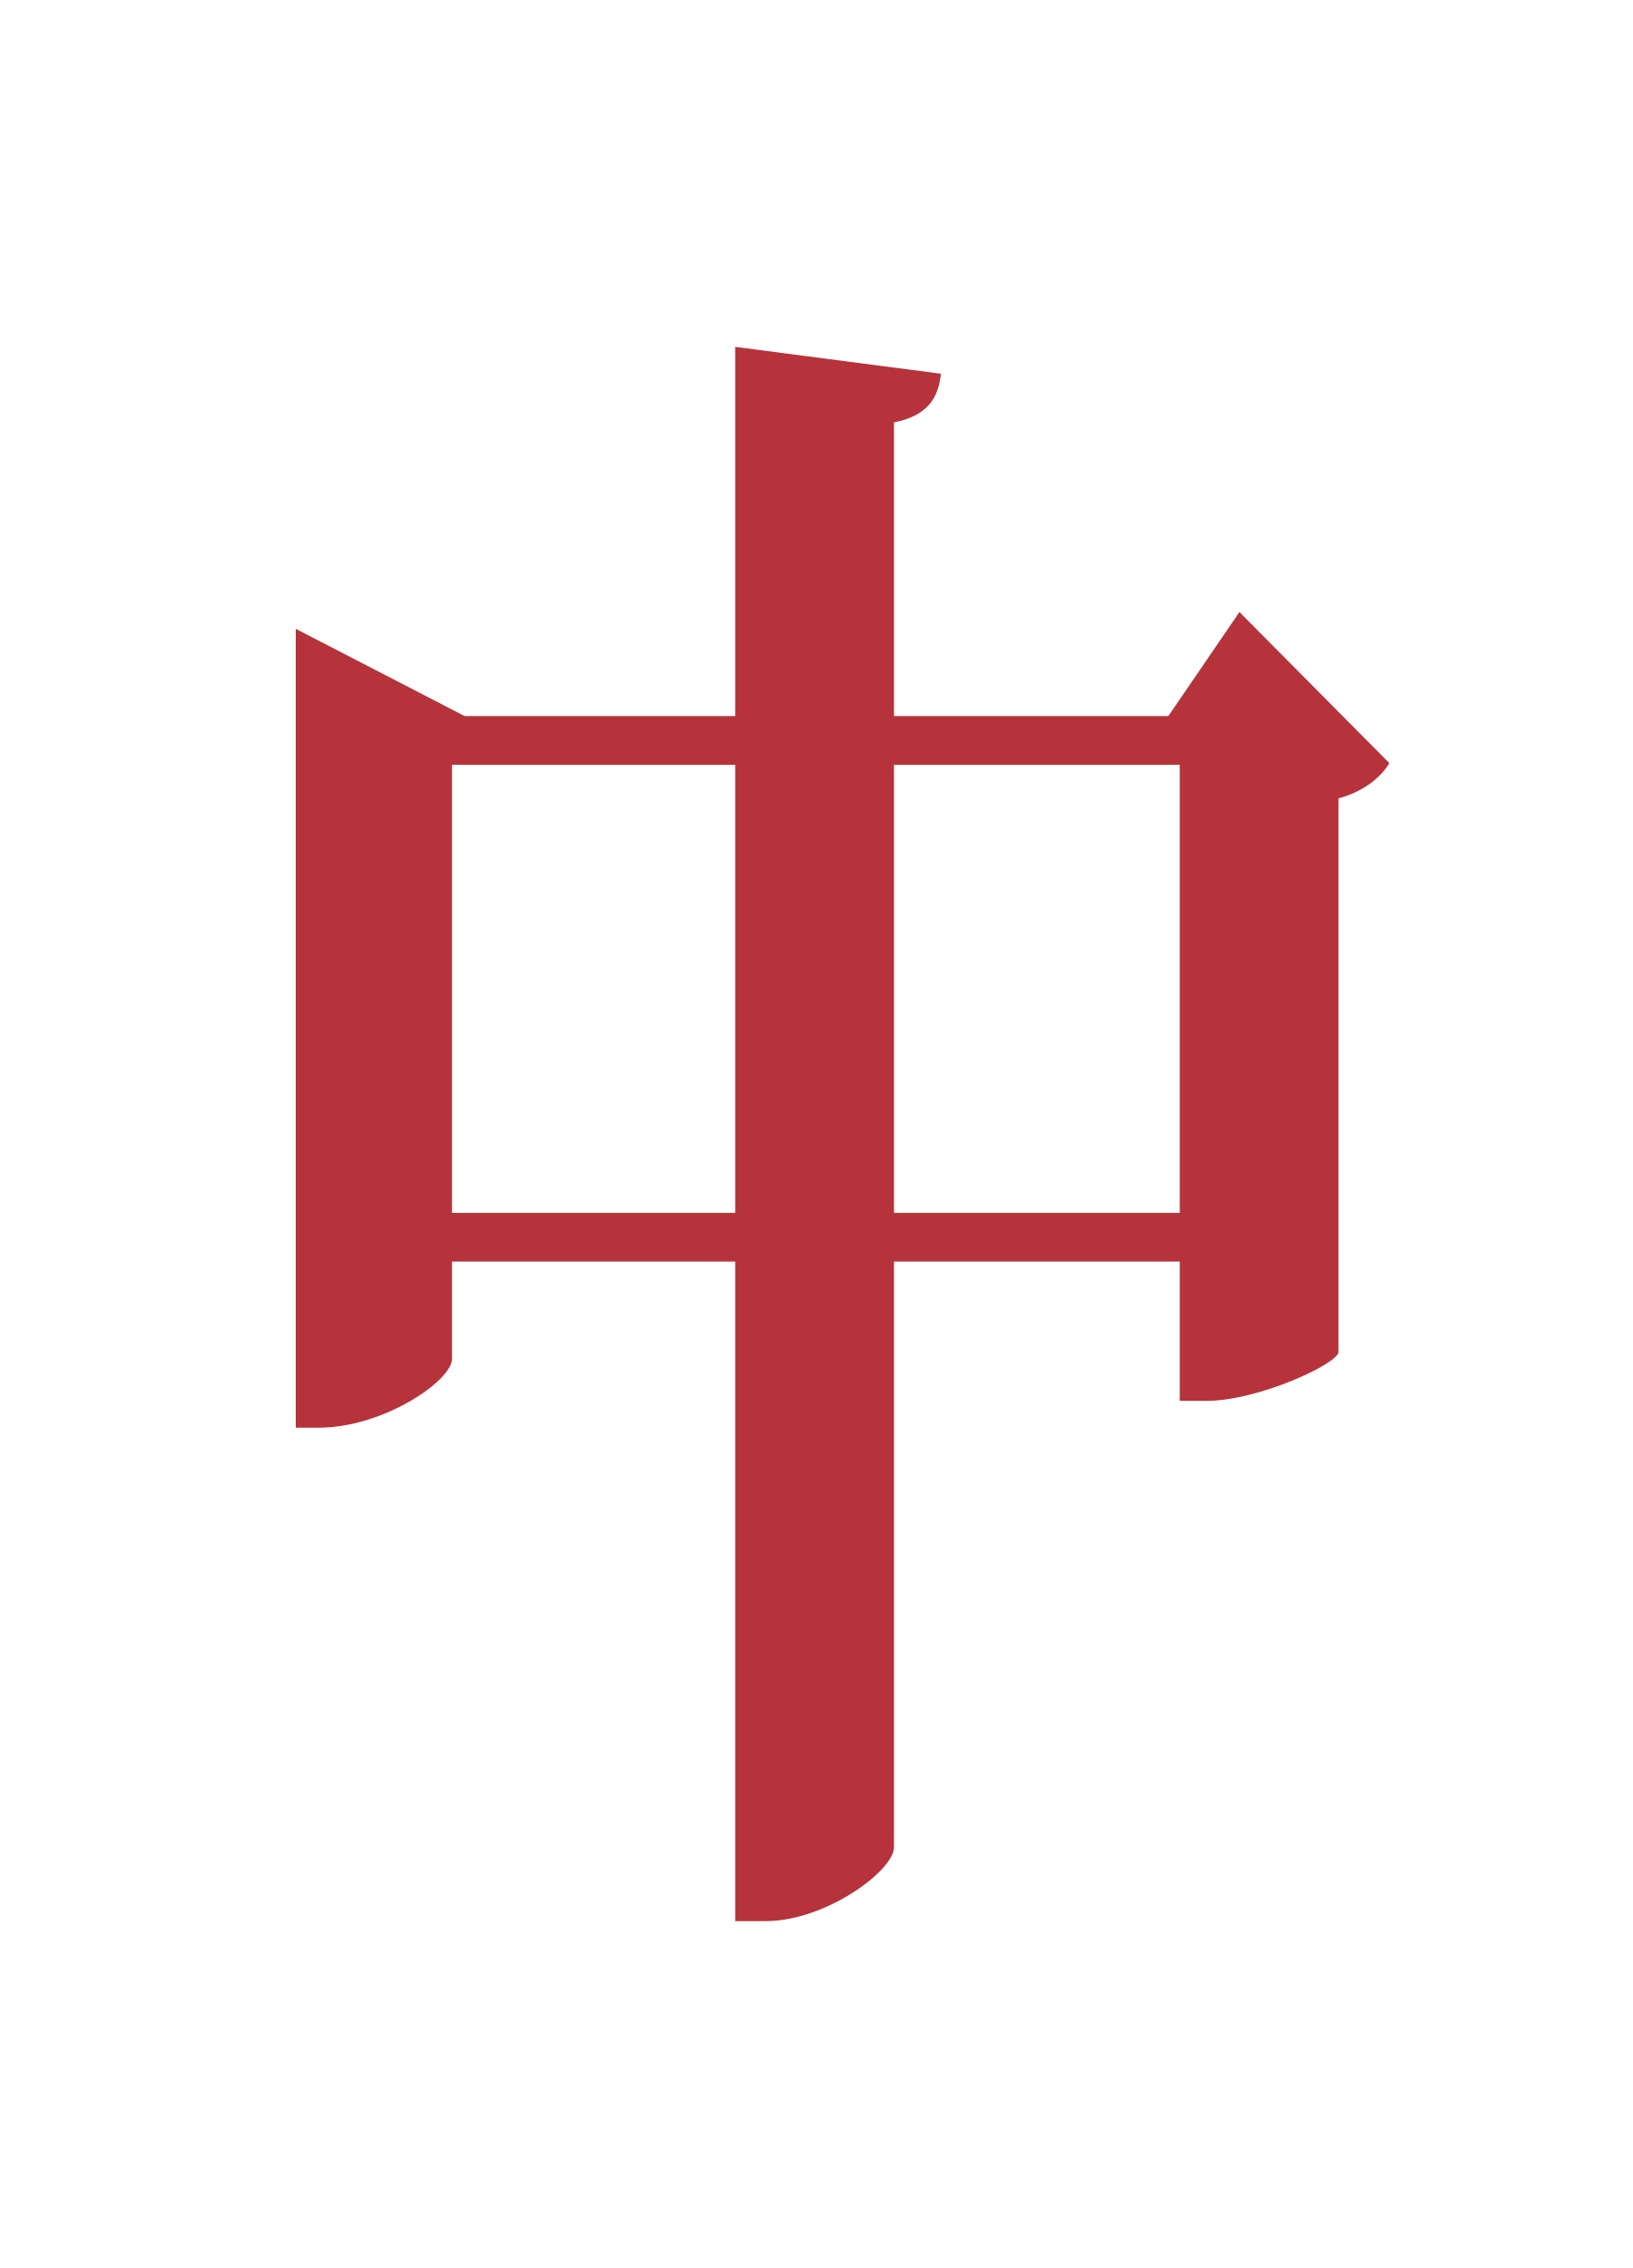
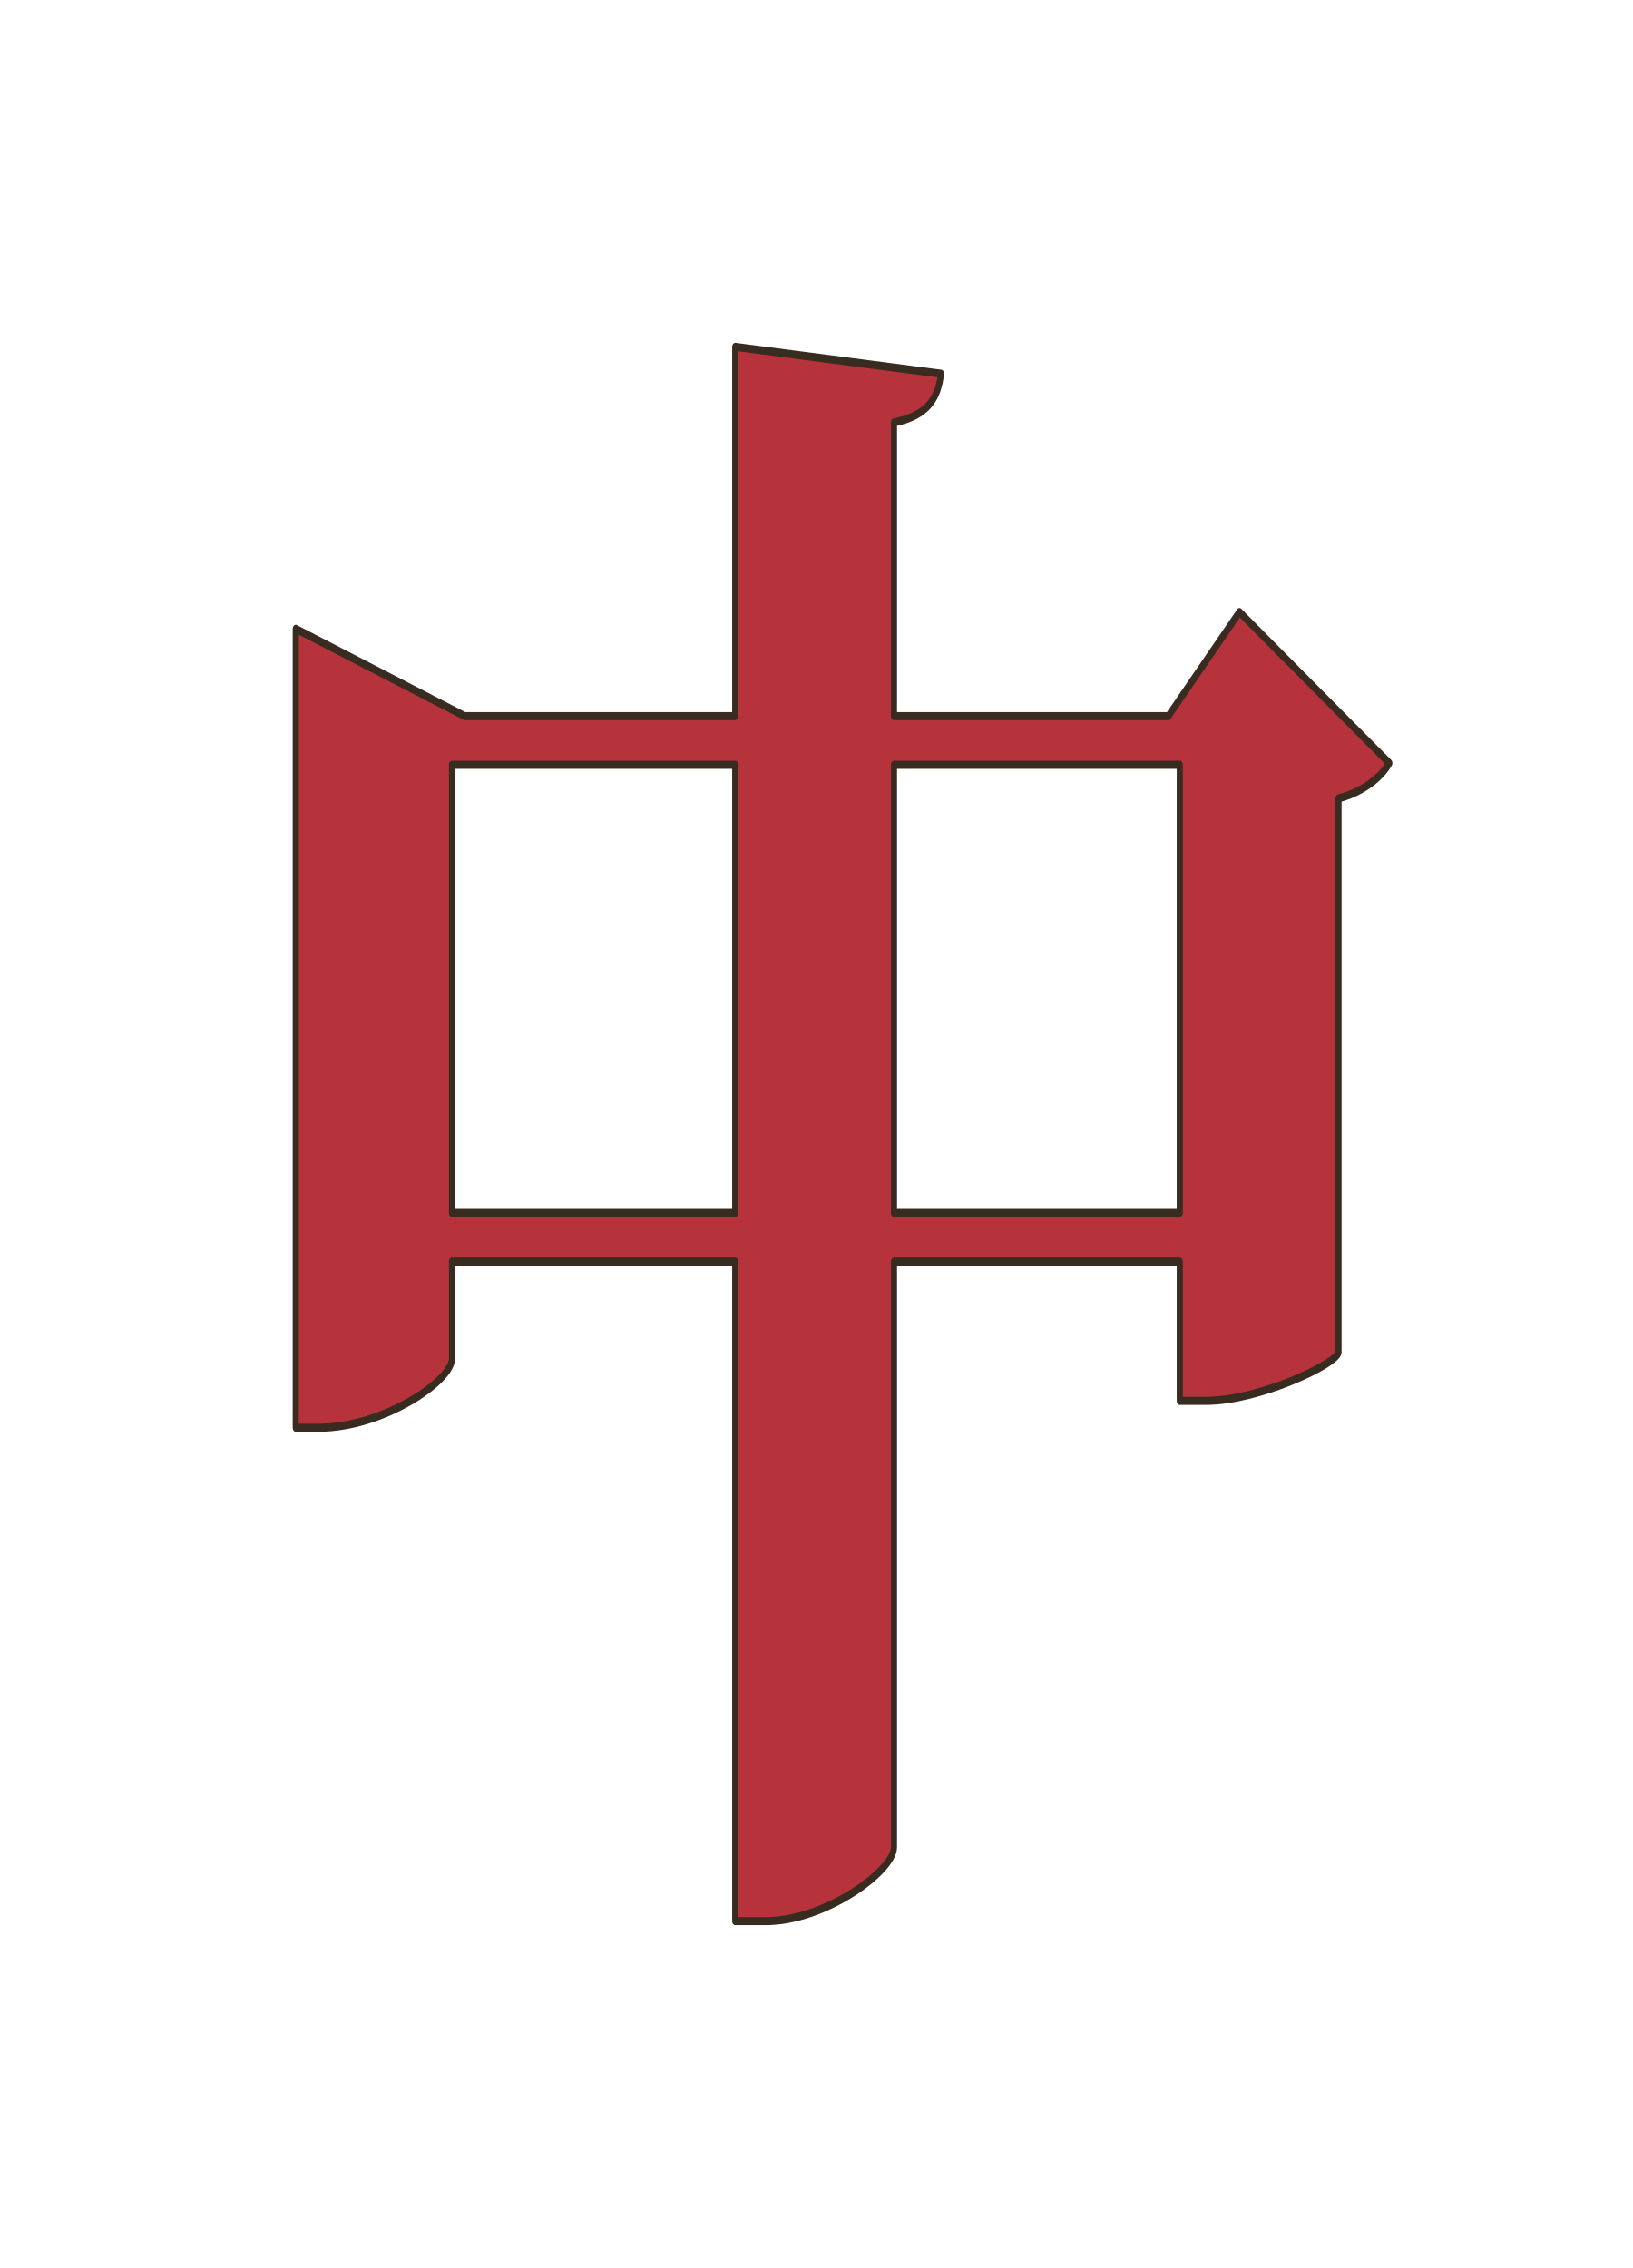
<svg xmlns="http://www.w3.org/2000/svg" width="72" height="100" viewBox="0 0 72 100" role="img" aria-labelledby="tile-title">
-   <path d="M78.6 54.7H56.1V28H78.6ZM59.8 4.7 43.6 3.1V25.1H22.3L9 19.9V67.5H10.8C15.9 67.5 21.3 64.7 21.3 63.4V57.6H43.6V96.9H46C50.7 96.9 56.1 93.9 56.1 92.5V57.6H78.6V65.9H80.7C84.8 65.9 91 63.7 91.1 63V30C93.1 29.6 94.5 28.7 95.1 27.9L83.3 18.9L77.7 25.1H56.1V7.6C58.8 7.2 59.6 6.1 59.8 4.7ZM21.3 54.7V28H43.6V54.7Z" transform="translate(8 13) scale(0.56 0.74)" fill="#b6333b" />
+   <path d="M78.6 54.7H56.1V28H78.6ZM59.8 4.7 43.6 3.1V25.1H22.3L9 19.9V67.5H10.8C15.9 67.5 21.3 64.7 21.3 63.4V57.6H43.6V96.9H46C50.7 96.9 56.1 93.9 56.1 92.5V57.6H78.6V65.9H80.7C84.8 65.9 91 63.7 91.1 63V30C93.1 29.6 94.5 28.7 95.1 27.9L83.3 18.9L77.7 25.1H56.1V7.6C58.8 7.2 59.6 6.1 59.8 4.7ZM21.3 54.7V28H43.6V54.7Z" transform="translate(8 13) scale(0.56 0.74)" fill="#b6333b" stroke="#382b20" stroke-width="0.48" stroke-linejoin="round" />
</svg>
